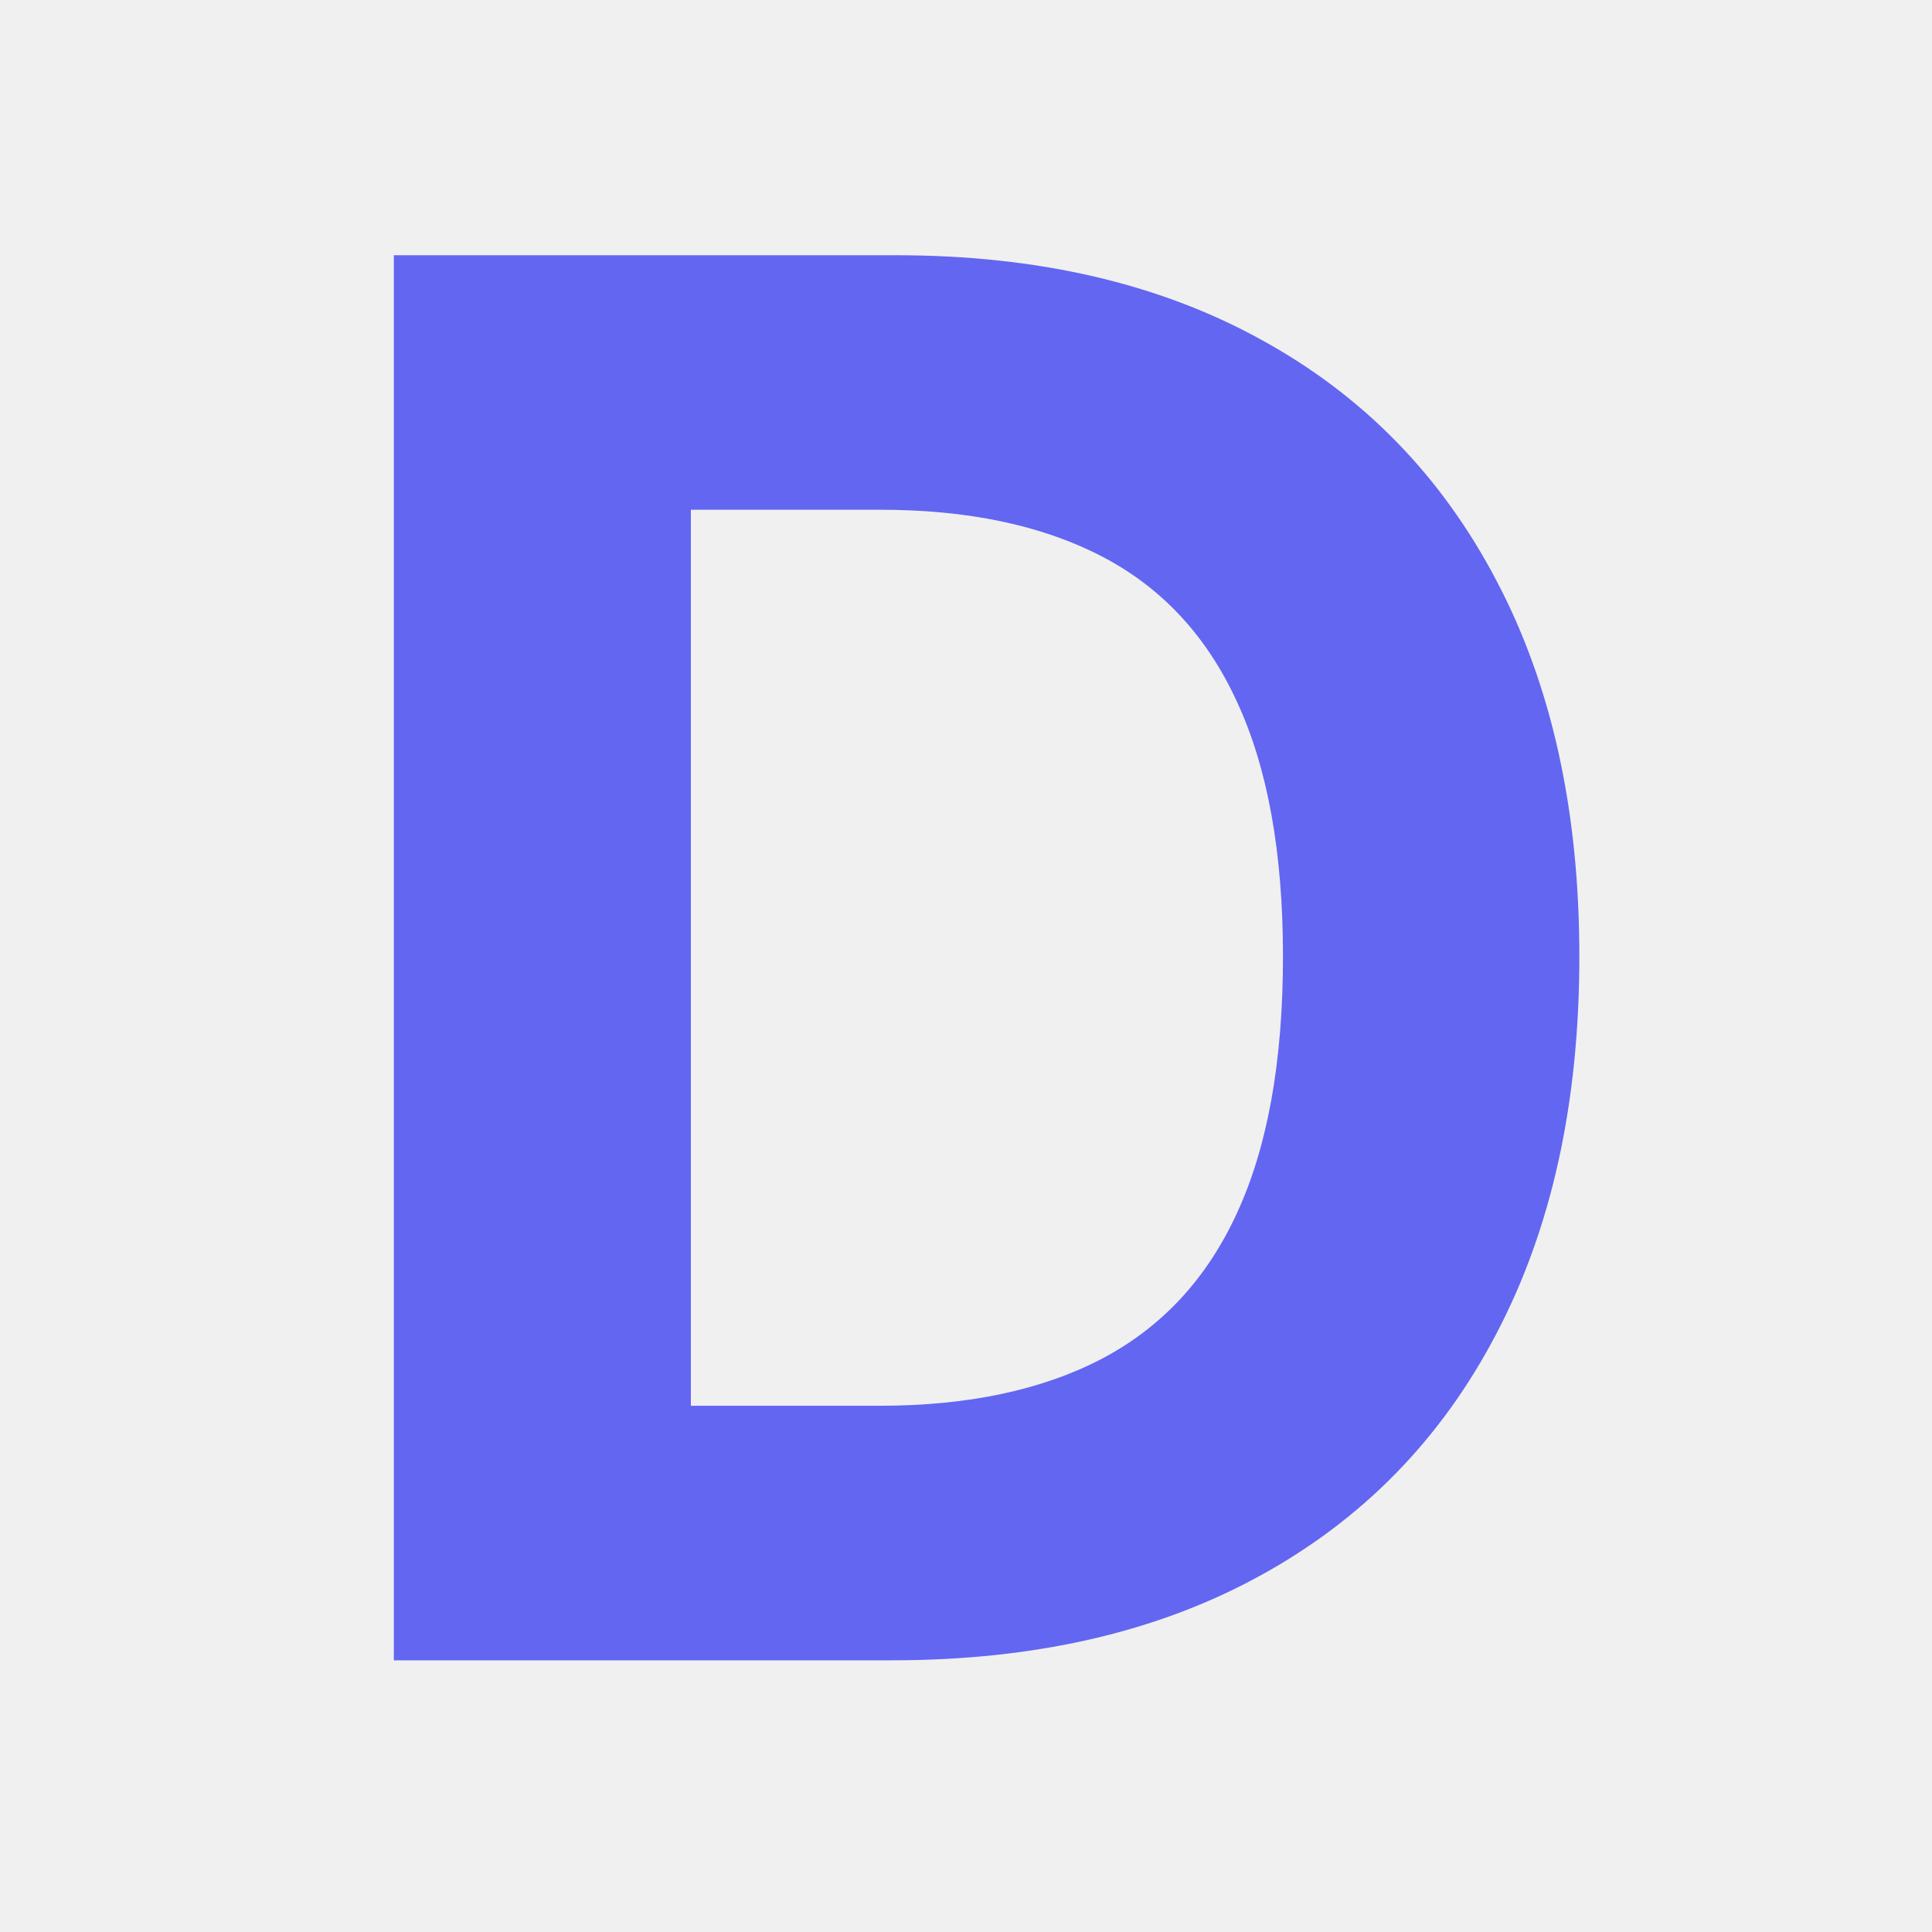
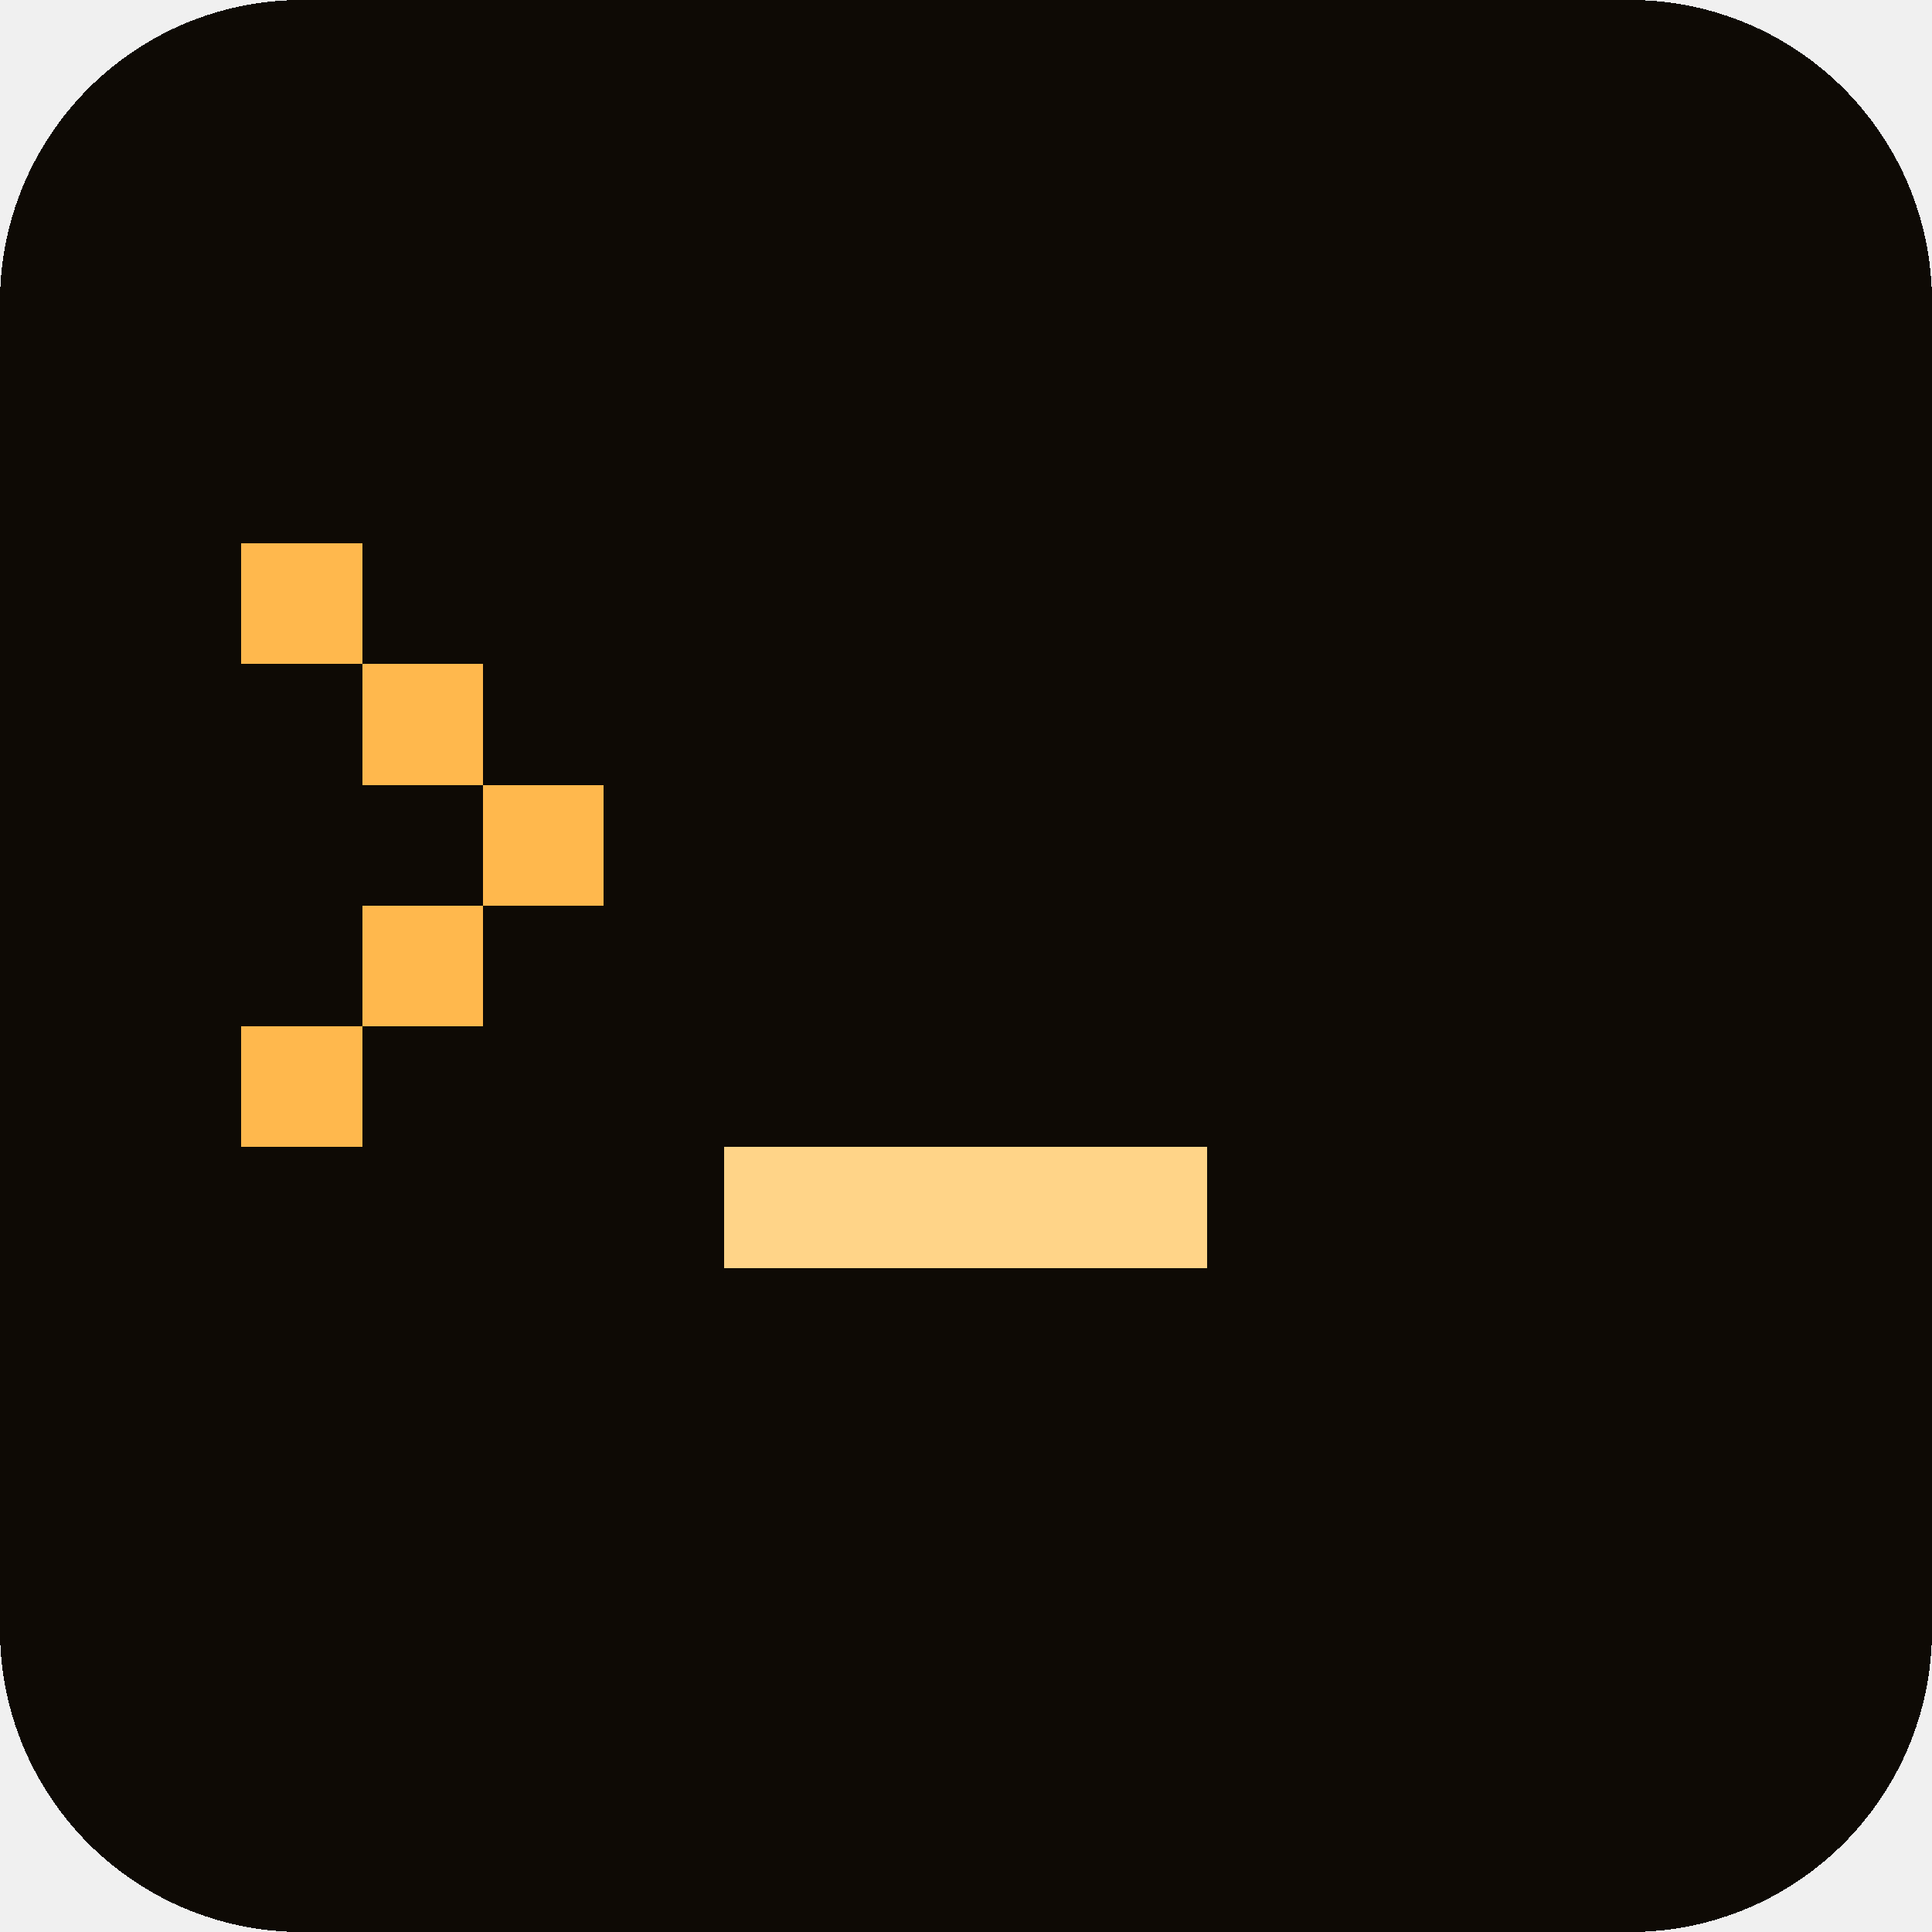
- <svg xmlns="http://www.w3.org/2000/svg" width="64" height="64" viewBox="0 0 64 64" fill="none">
-   <g clip-path="url(#clip0_1_3358)">
-     <path d="M29.546 55H13.046V8.455H29.682C34.364 8.455 38.394 9.386 41.773 11.25C45.151 13.098 47.75 15.758 49.568 19.227C51.401 22.697 52.318 26.849 52.318 31.682C52.318 36.53 51.401 40.697 49.568 44.182C47.75 47.667 45.136 50.341 41.727 52.205C38.333 54.068 34.273 55 29.546 55ZM22.886 46.568H29.136C32.045 46.568 34.492 46.053 36.477 45.023C38.477 43.977 39.977 42.364 40.977 40.182C41.992 37.985 42.5 35.151 42.5 31.682C42.5 28.242 41.992 25.432 40.977 23.25C39.977 21.068 38.485 19.462 36.5 18.432C34.515 17.401 32.068 16.886 29.159 16.886H22.886V46.568Z" fill="#6366F1" />
-   </g>
-   <defs>
-     <clipPath id="clip0_1_3358">
-       <rect width="64" height="64" fill="white" />
-     </clipPath>
-   </defs>
+ <svg xmlns="http://www.w3.org/2000/svg" id="svg-01" width="32" height="32" viewBox="0 0 32 32" shape-rendering="crispEdges">
+   <rect width="32" height="32" rx="5" fill="#0e0a05" />
+   <rect x="4" y="9" width="2" height="2" fill="#ffb84d" />
+   <rect x="6" y="11" width="2" height="2" fill="#ffb84d" />
+   <rect x="8" y="13" width="2" height="2" fill="#ffb84d" />
+   <rect x="6" y="15" width="2" height="2" fill="#ffb84d" />
+   <rect x="4" y="17" width="2" height="2" fill="#ffb84d" />
+   <rect x="12" y="19" width="8" height="2" fill="#ffd488" class="" />
</svg>
